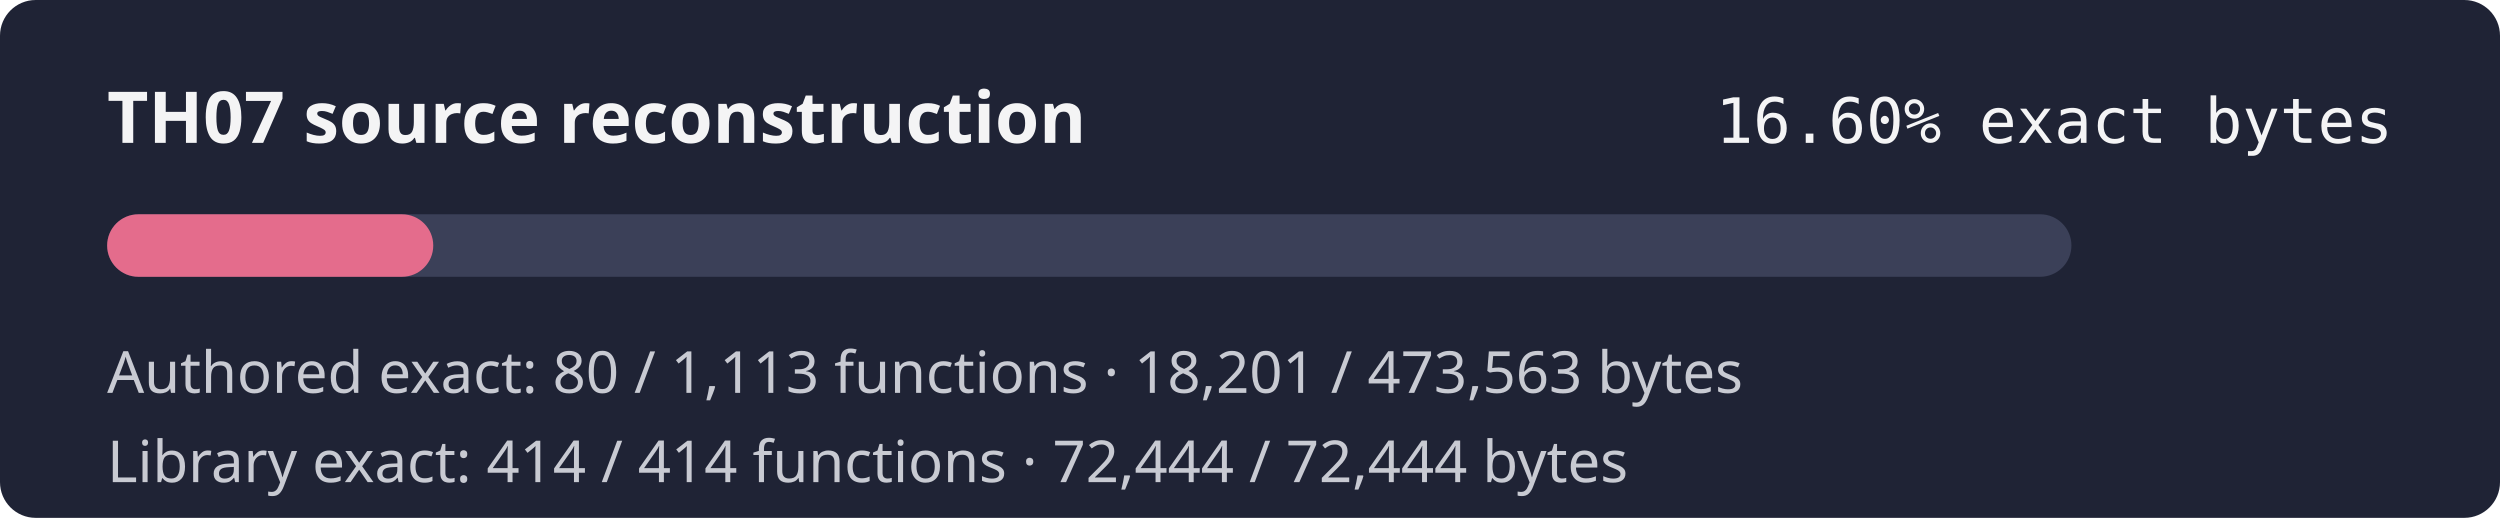
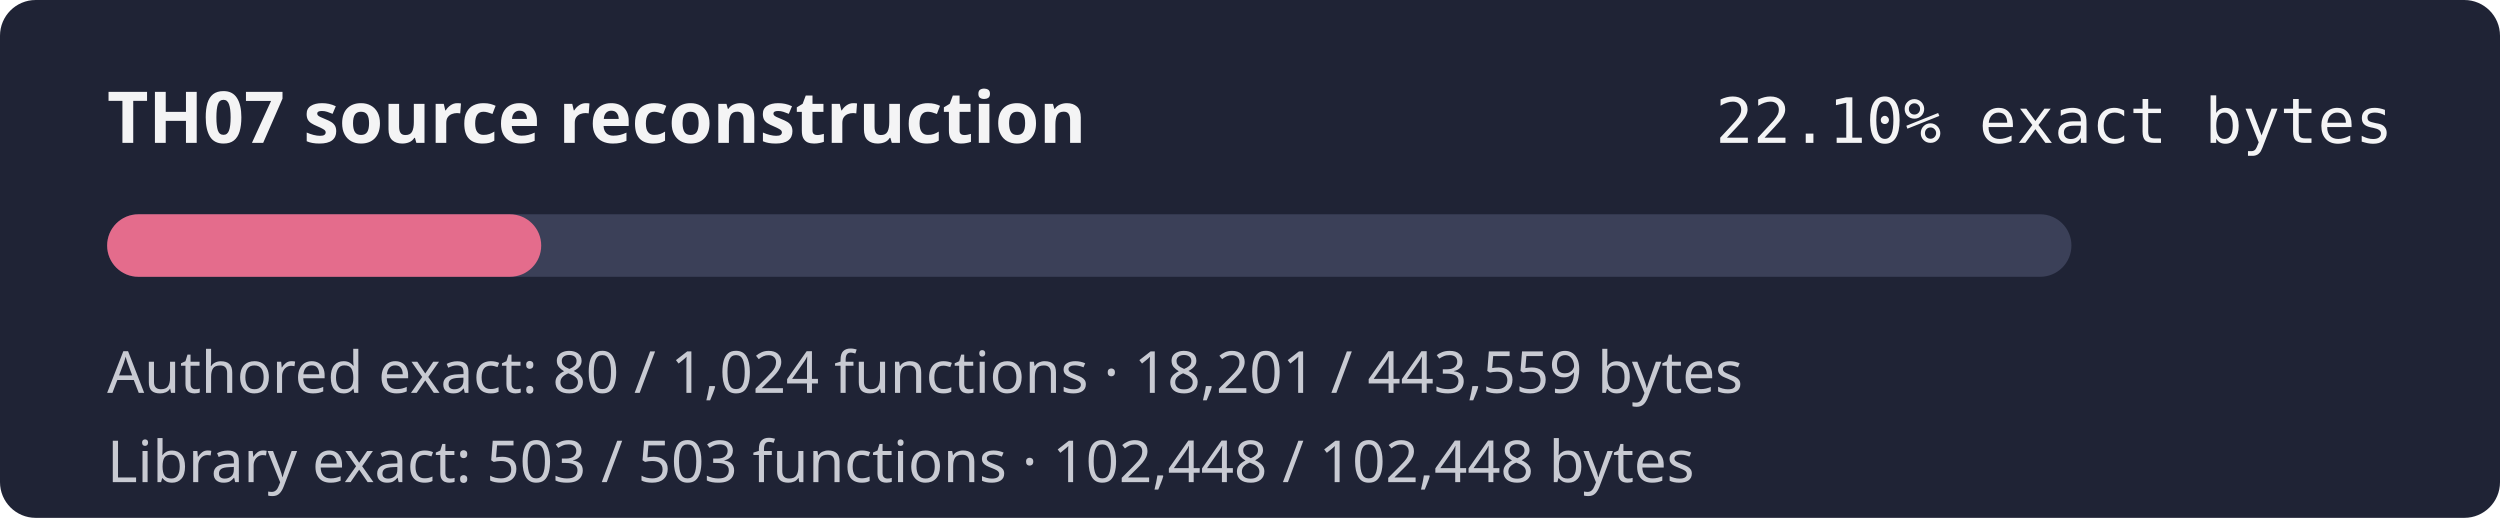
- <svg xmlns="http://www.w3.org/2000/svg" width="560" height="116" role="img" aria-label="TH07 reconstruction progress 16.60% by bytes">
+ <svg xmlns="http://www.w3.org/2000/svg" width="560" height="116" role="img" aria-label="TH07 reconstruction progress 22.10% by bytes">
  <rect width="560" height="116" rx="8" fill="#1f2335" />
  <text x="24" y="32" fill="#f4f4f5" font-family="sans-serif" font-size="16" font-weight="600">TH07 source reconstruction</text>
-   <text x="536" y="32" fill="#f4f4f5" text-anchor="end" font-family="monospace" font-size="14">16.60% exact bytes</text>
+   <text x="536" y="32" fill="#f4f4f5" text-anchor="end" font-family="monospace" font-size="14">22.10% exact bytes</text>
  <rect x="24" y="48" width="440" height="14" rx="7" fill="#3b4058" />
-   <rect x="24" y="48" width="73.05" height="14" rx="7" fill="#e46c8c" />
-   <text x="24" y="88" fill="#c8cad2" font-family="sans-serif" font-size="13">Authored exact: 80 / 1,113 functions · 18,201 / 473,563 bytes</text>
-   <text x="24" y="108" fill="#c8cad2" font-family="sans-serif" font-size="13">Library exact: 414 / 414 functions · 72,444 / 72,444 bytes</text>
+   <rect x="24" y="48" width="97.23" height="14" rx="7" fill="#e46c8c" />
+   <text x="24" y="88" fill="#c8cad2" font-family="sans-serif" font-size="13">Authored exact: 80 / 1,024 functions · 18,201 / 443,559 bytes</text>
+   <text x="24" y="108" fill="#c8cad2" font-family="sans-serif" font-size="13">Library exact: 503 / 503 functions · 102,448 / 102,448 bytes</text>
</svg>
